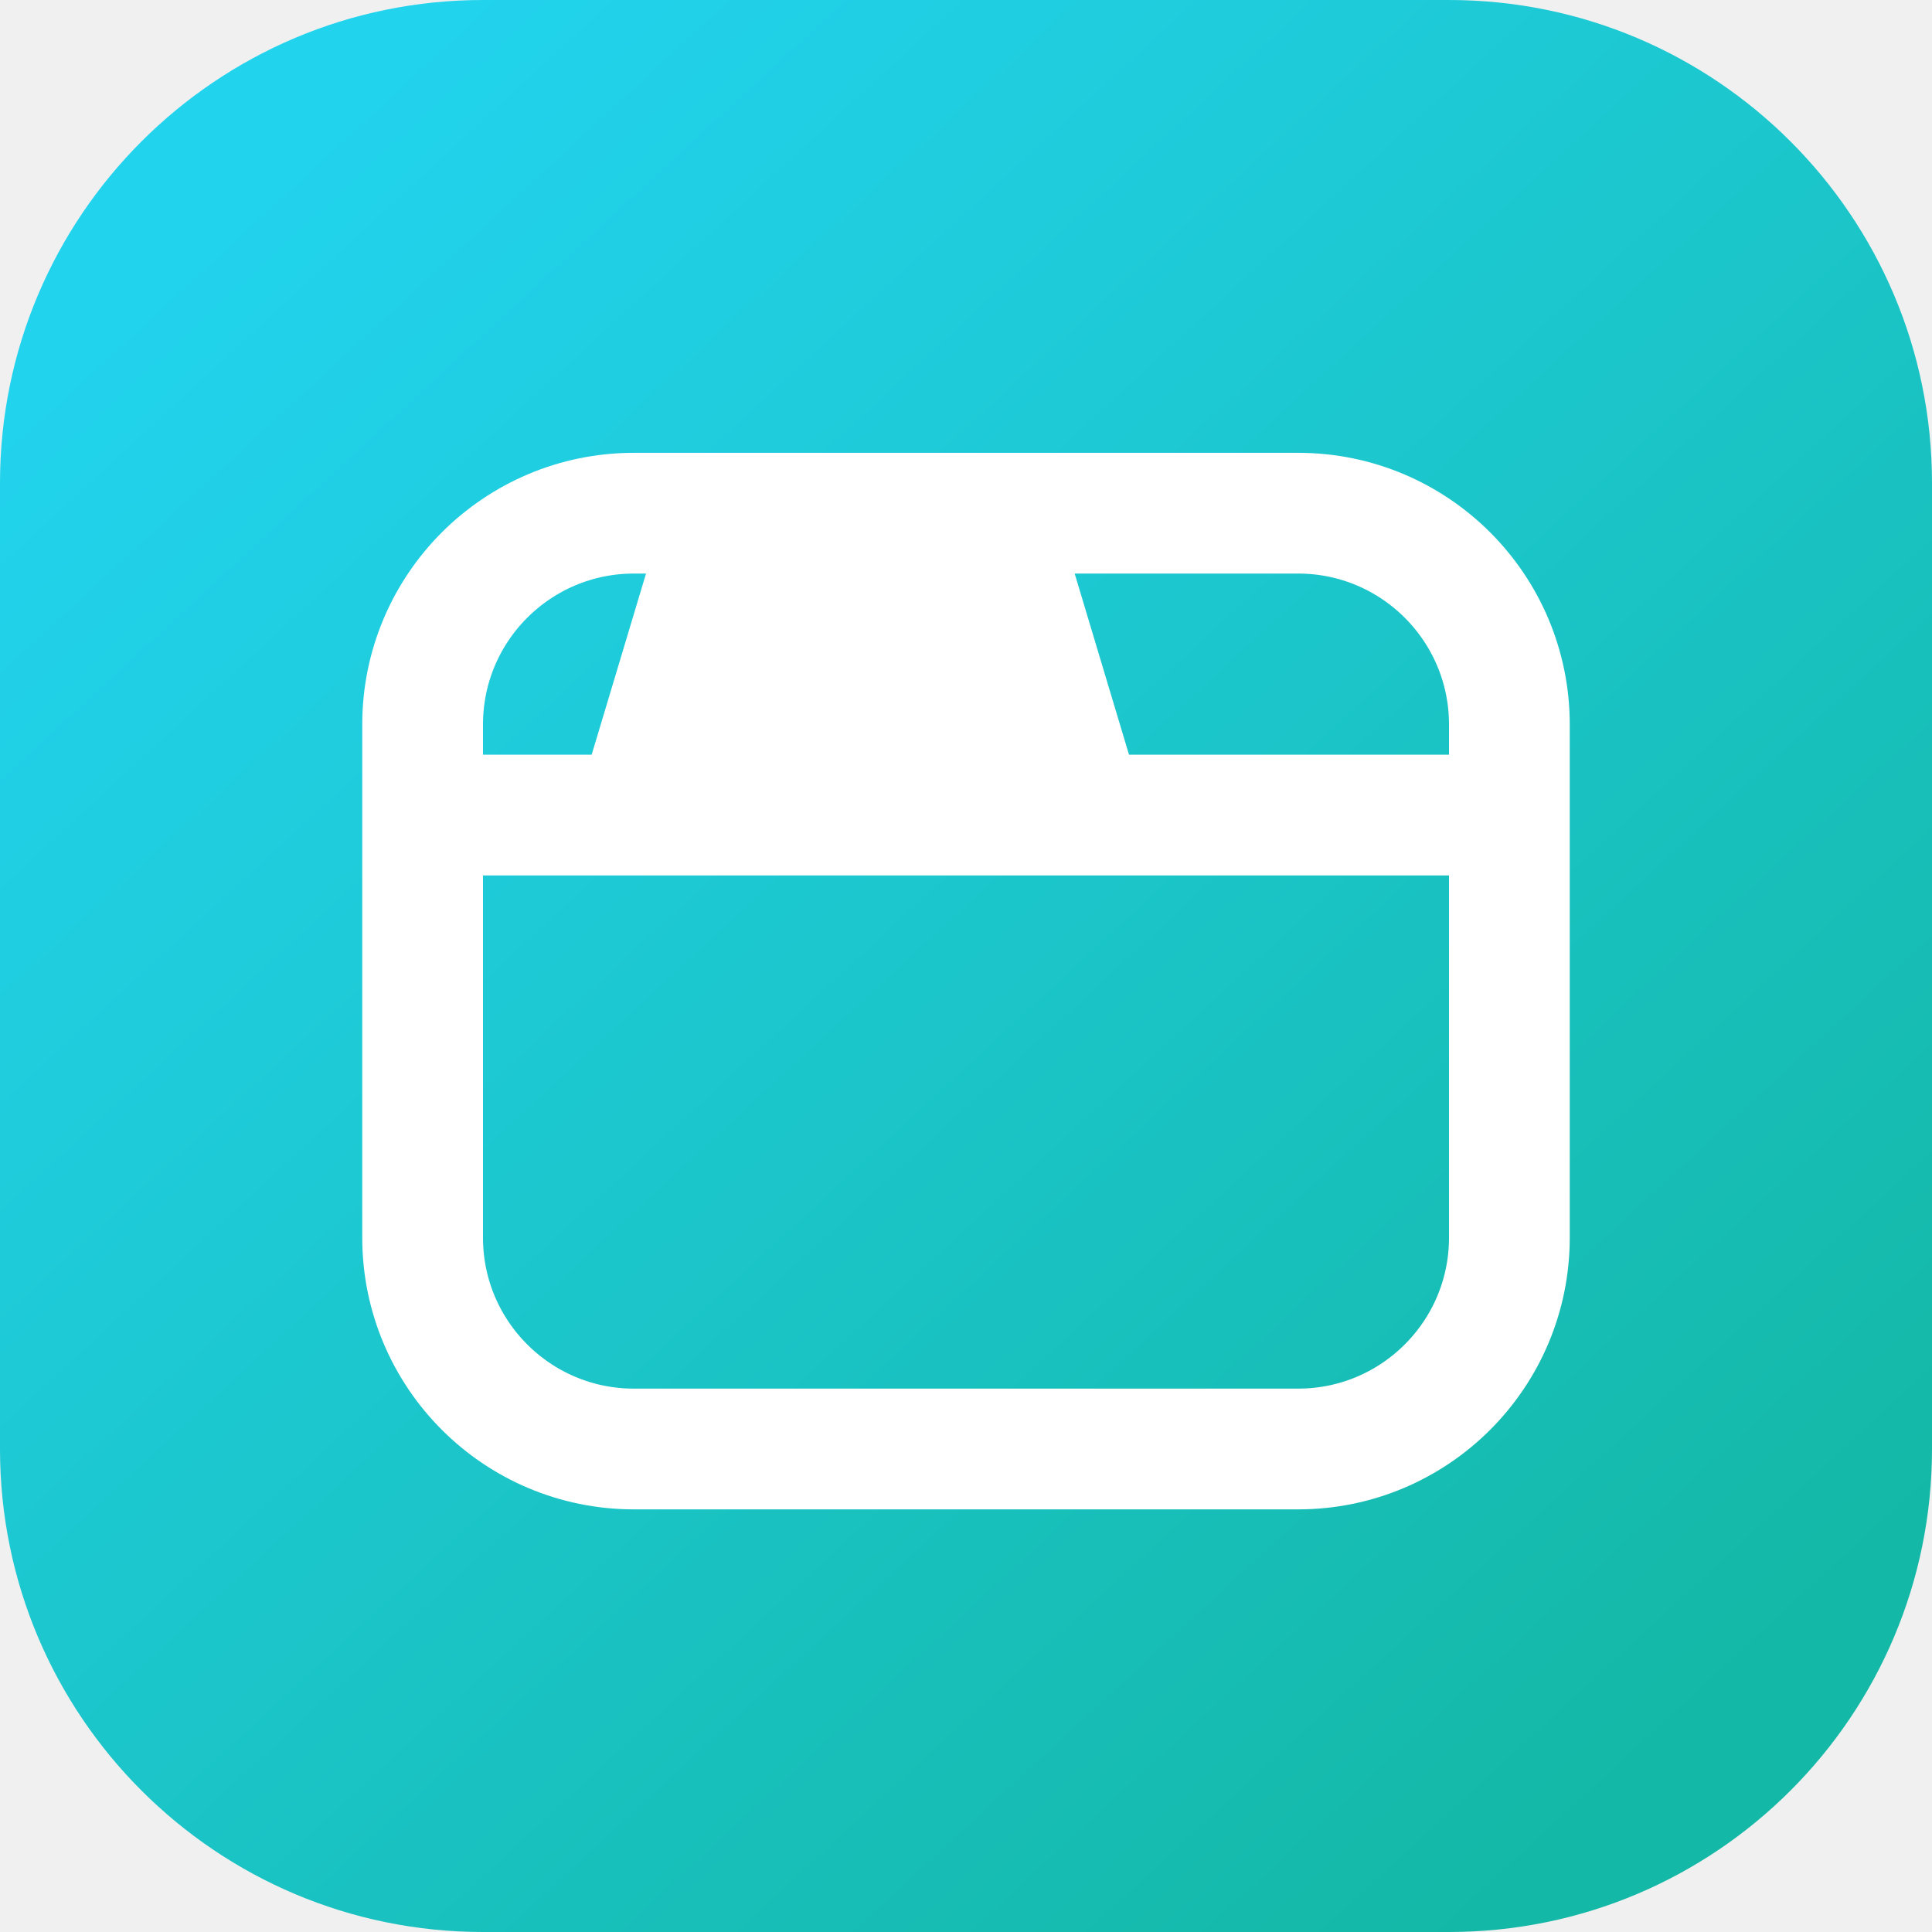
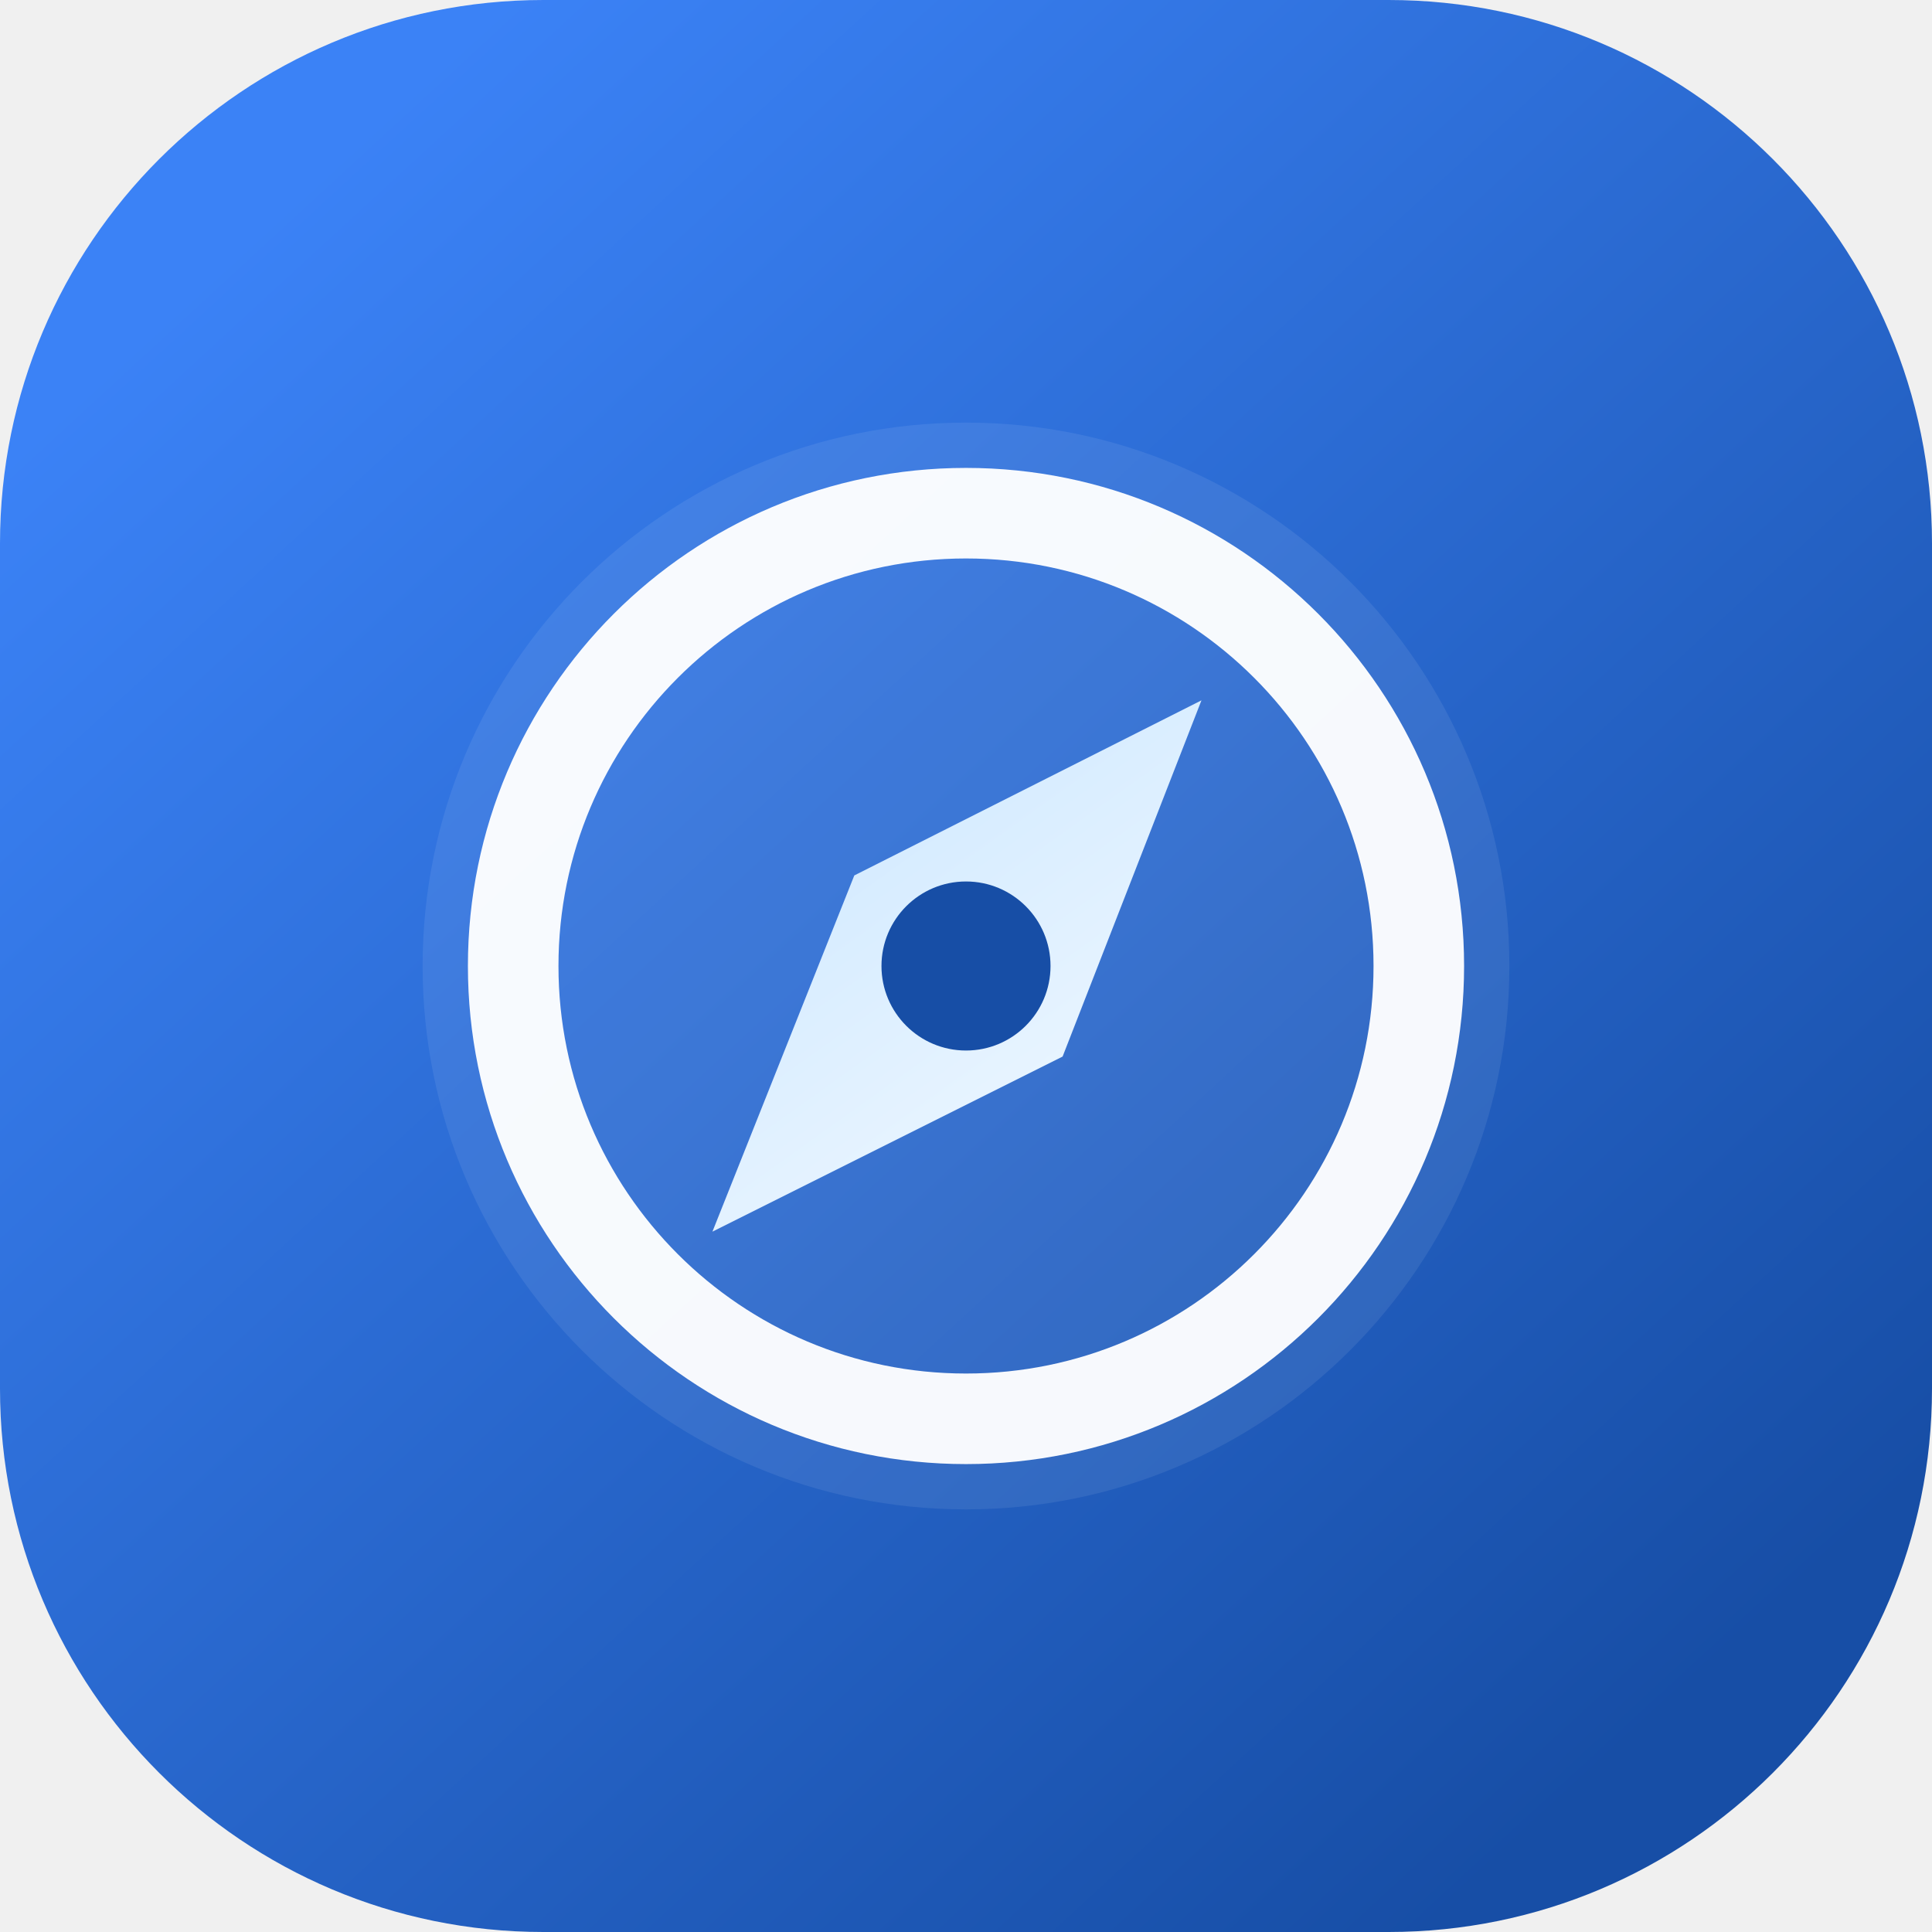
<svg xmlns="http://www.w3.org/2000/svg" viewBox="0 0 64 64" role="img" aria-labelledby="title">
  <defs>
-     <linearGradient id="g" x1="8" y1="6" x2="56" y2="58" gradientUnits="userSpaceOnUse">
-       <stop stop-color="#22D3EE" />
-       <stop offset="1" stop-color="#14B8A6" />
+     <linearGradient id="bg" x1="9" y1="7" x2="55" y2="57" gradientUnits="userSpaceOnUse">
+       <stop stop-color="#3B82F6" />
+       <stop offset="1" stop-color="#174EA6" />
+     </linearGradient>
+     <linearGradient id="needle" x1="22" y1="18" x2="42" y2="46" gradientUnits="userSpaceOnUse">
+       <stop stop-color="#BFE1FF" />
+       <stop offset="1" stop-color="#FFFFFF" />
    </linearGradient>
  </defs>
-   <rect width="64" height="64" rx="16" fill="url(#g)" />
-   <rect x="14" y="17" width="36" height="31" rx="7" fill="none" stroke="#fff" stroke-width="4" />
-   <path d="M14 27H50" stroke="#fff" stroke-width="4" />
-   <path d="M22 17H35L38 27H19L22 17Z" fill="#fff" />
+   <rect width="64" height="64" rx="18" fill="url(#bg)" />
+   <circle cx="32" cy="32" r="18" fill="#fff" opacity=".08" />
+   <circle cx="32" cy="32" r="15" fill="none" stroke="#FFFFFF" stroke-width="3" stroke-opacity=".96" />
+   <path d="M39.8 23.2 35.2 35l-11.6 5.8L28.3 29l11.5-5.8Z" fill="url(#needle)" />
+   <circle cx="32" cy="32" r="2.8" fill="#174EA6" />
</svg>
